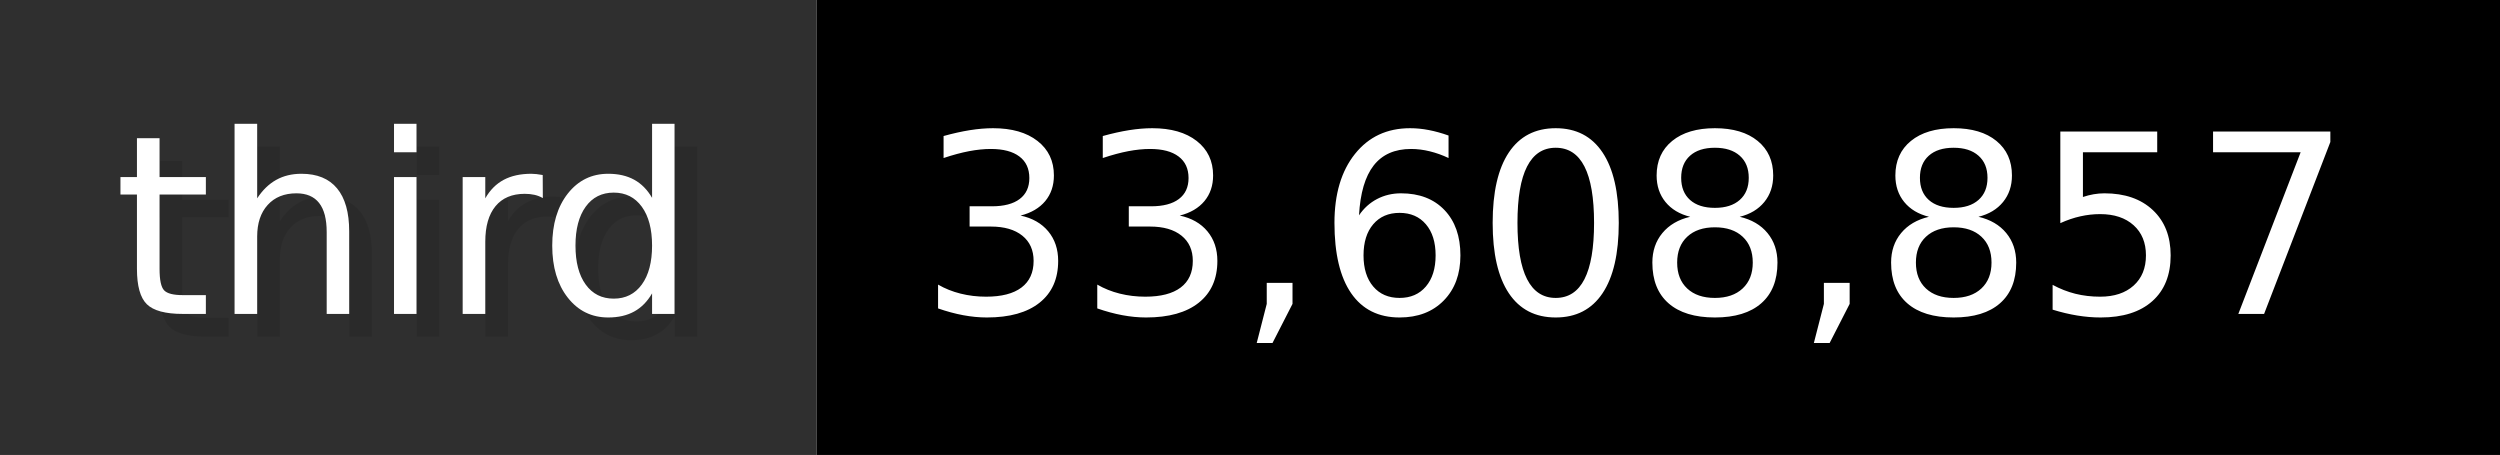
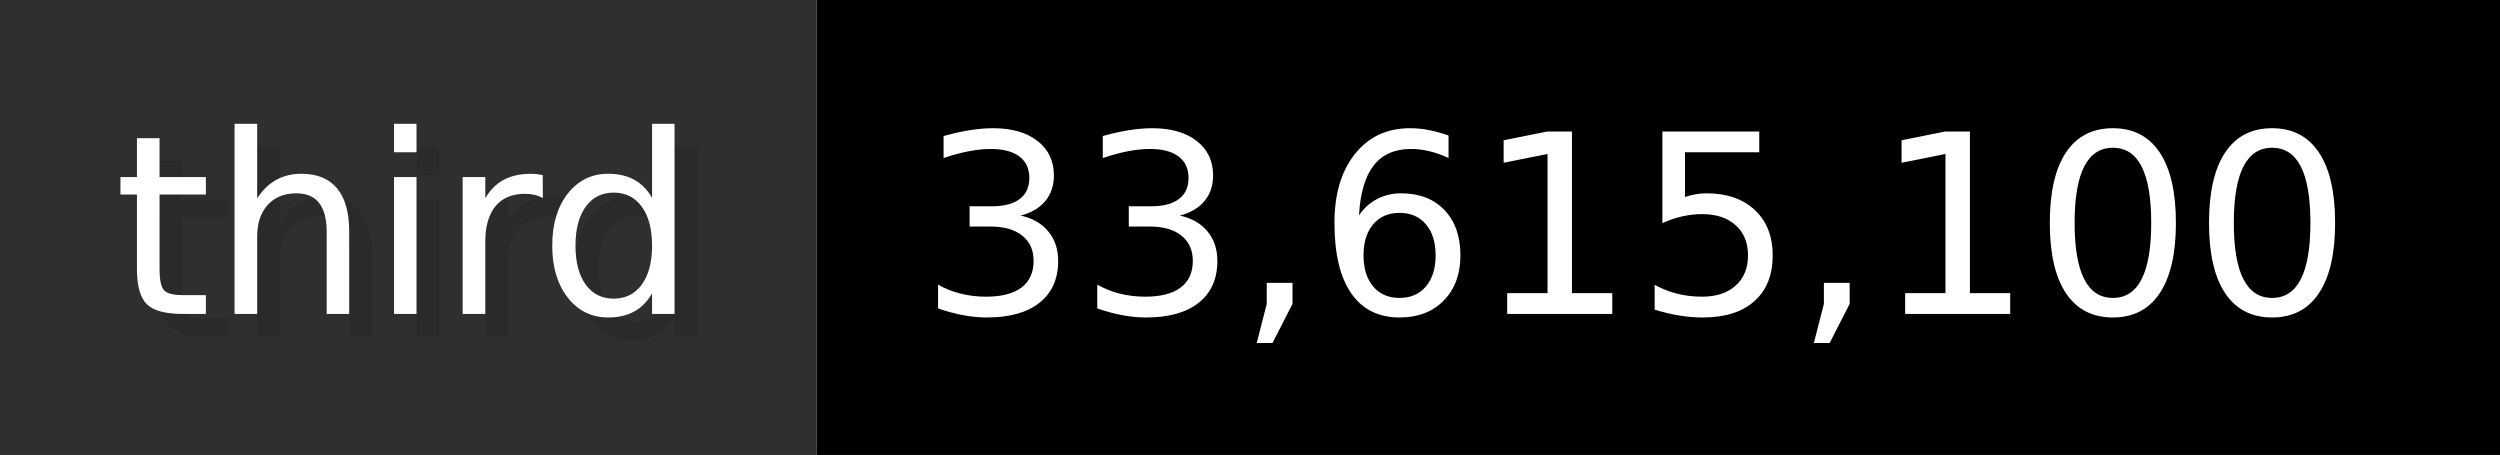
- <svg xmlns="http://www.w3.org/2000/svg" width="109.9" height="20" viewBox="0 0 1099 200" role="img" aria-label="third: 33,608,857">
+ <svg xmlns="http://www.w3.org/2000/svg" width="109.9" height="20" viewBox="0 0 1099 200" role="img" aria-label="third: 33,615,100">
  <g>
    <rect fill="#2F2F2F" width="359" height="200" />
    <rect fill="#" x="359" width="740" height="200" />
  </g>
  <g aria-hidden="true" fill="#fff" text-anchor="start" font-family="Verdana,DejaVu Sans,sans-serif" font-size="110">
    <text x="60" y="148" textLength="259" fill="#000" opacity="0.1">third</text>
    <text x="50" y="138" textLength="259">third</text>
-     <text x="414" y="148" textLength="640" fill="#000" opacity="0.1">33,608,857</text>
-     <text x="404" y="138" textLength="640">33,608,857</text>
+     <text x="414" y="148" textLength="640" fill="#000" opacity="0.1">33,615,100</text>
+     <text x="404" y="138" textLength="640">33,615,100</text>
  </g>
</svg>
